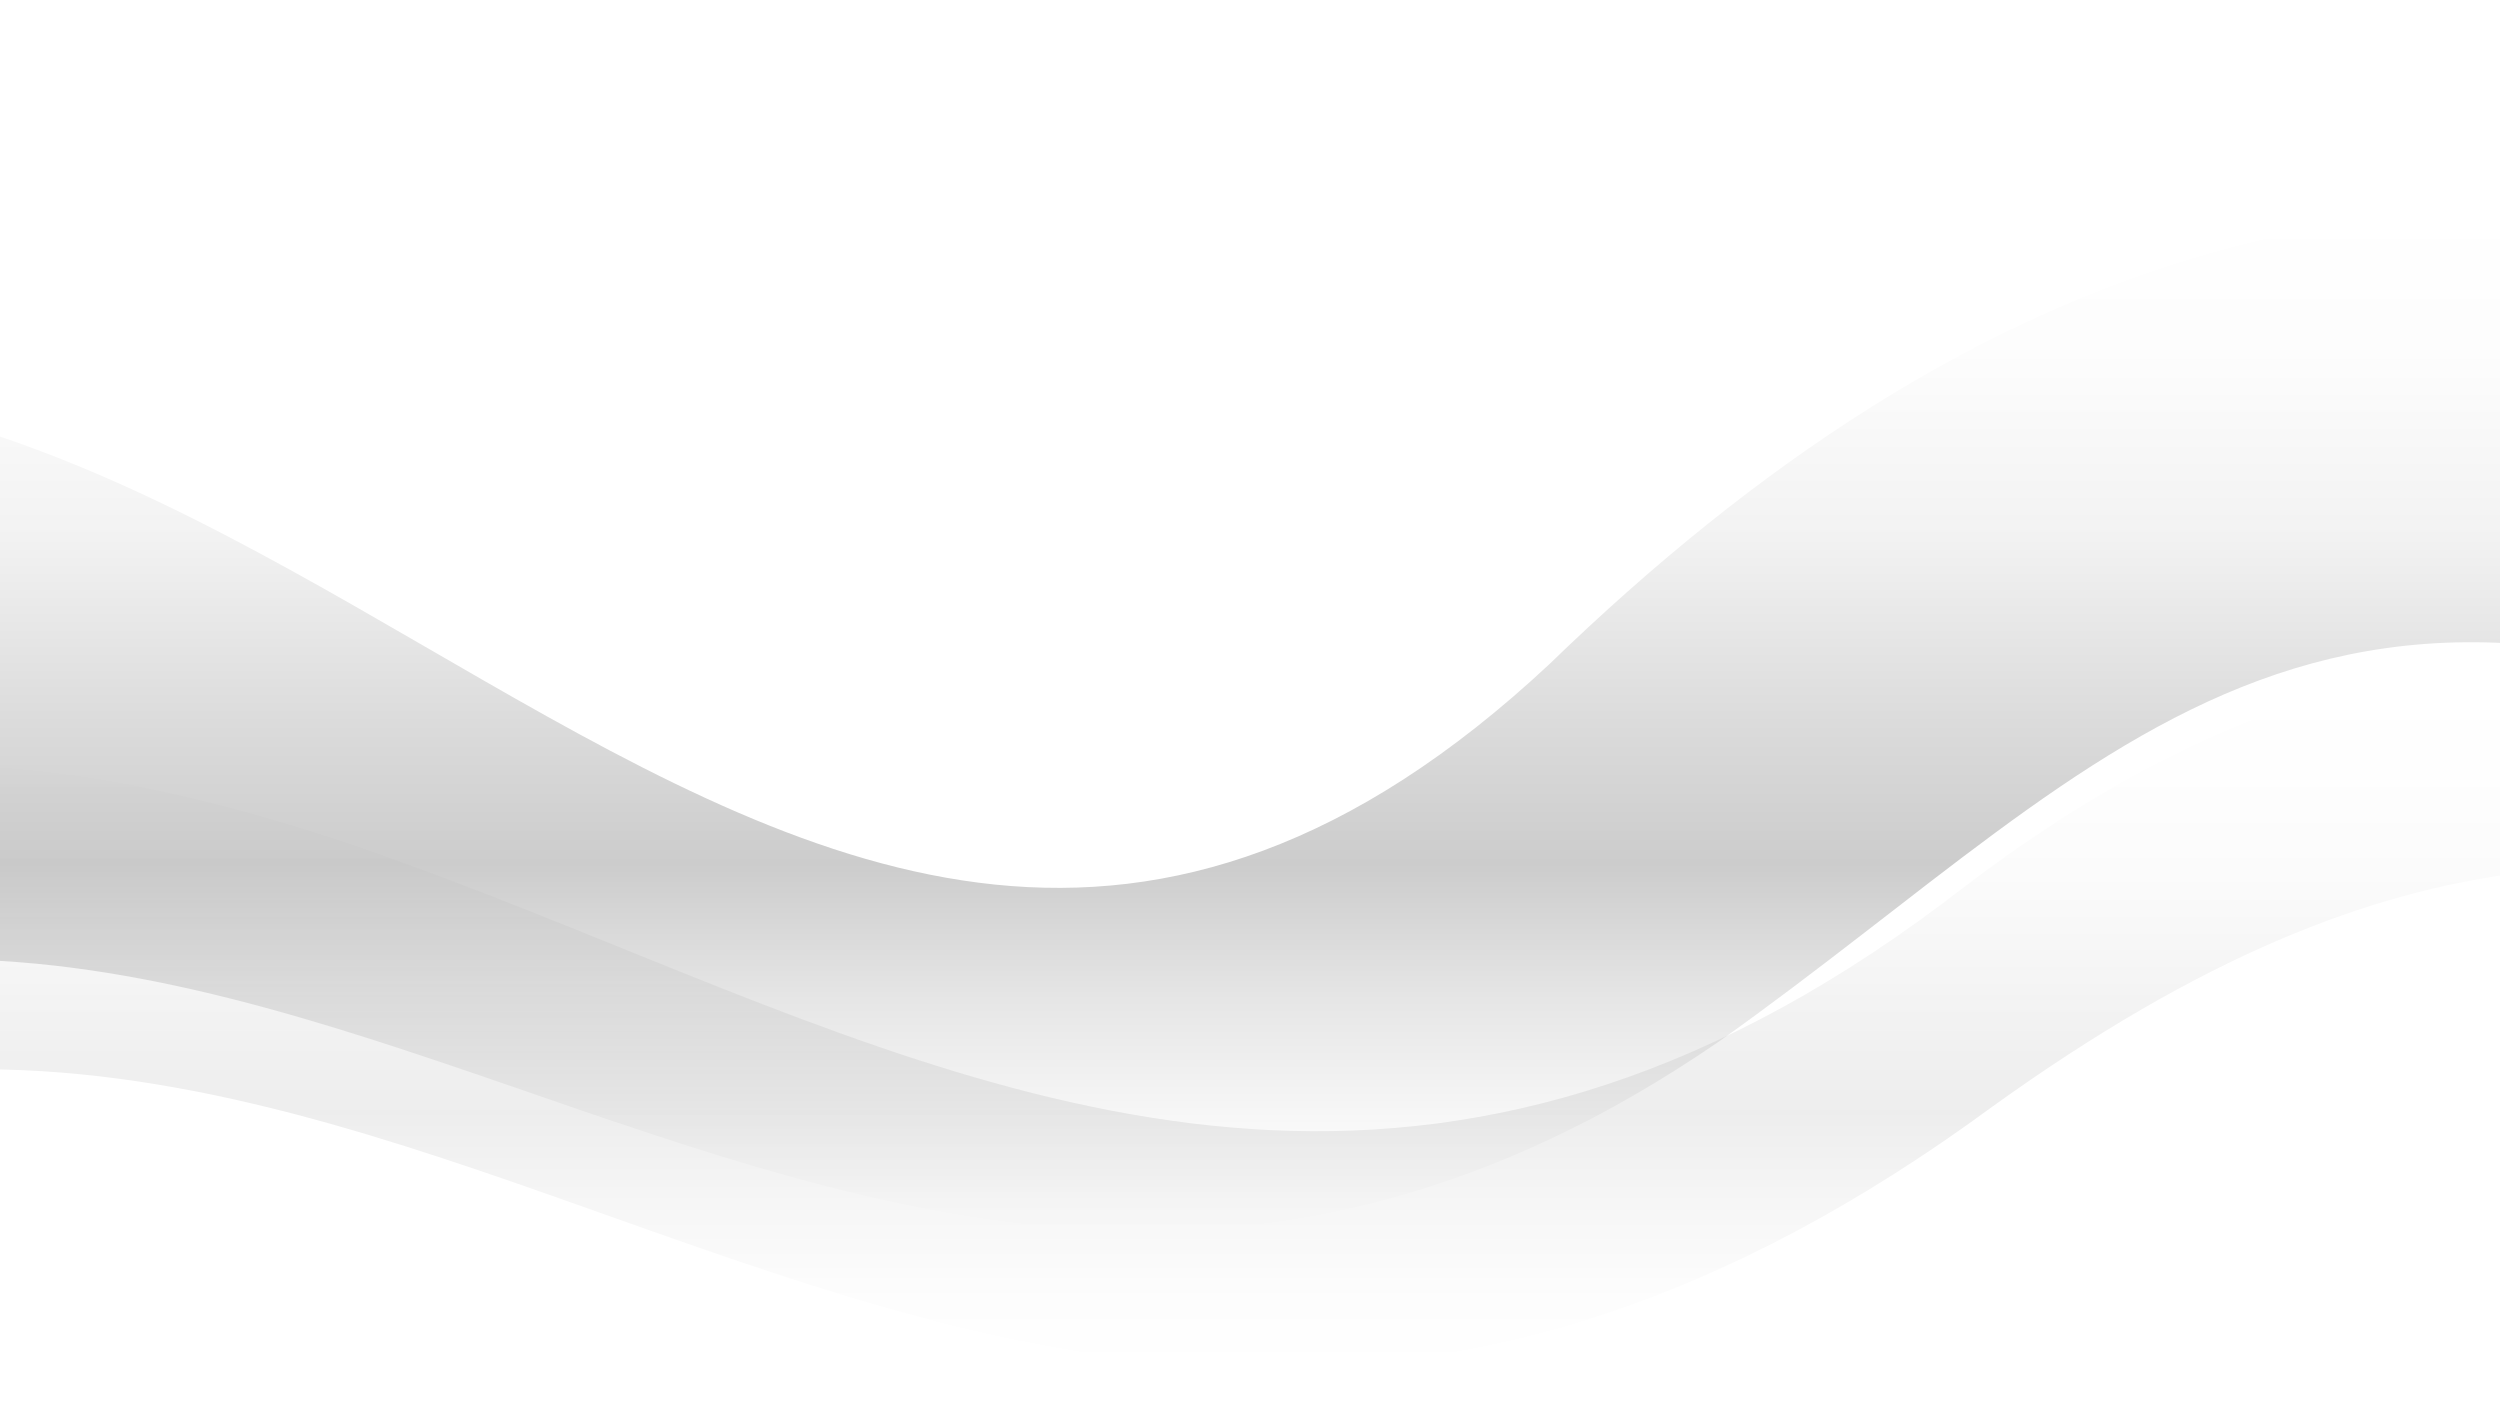
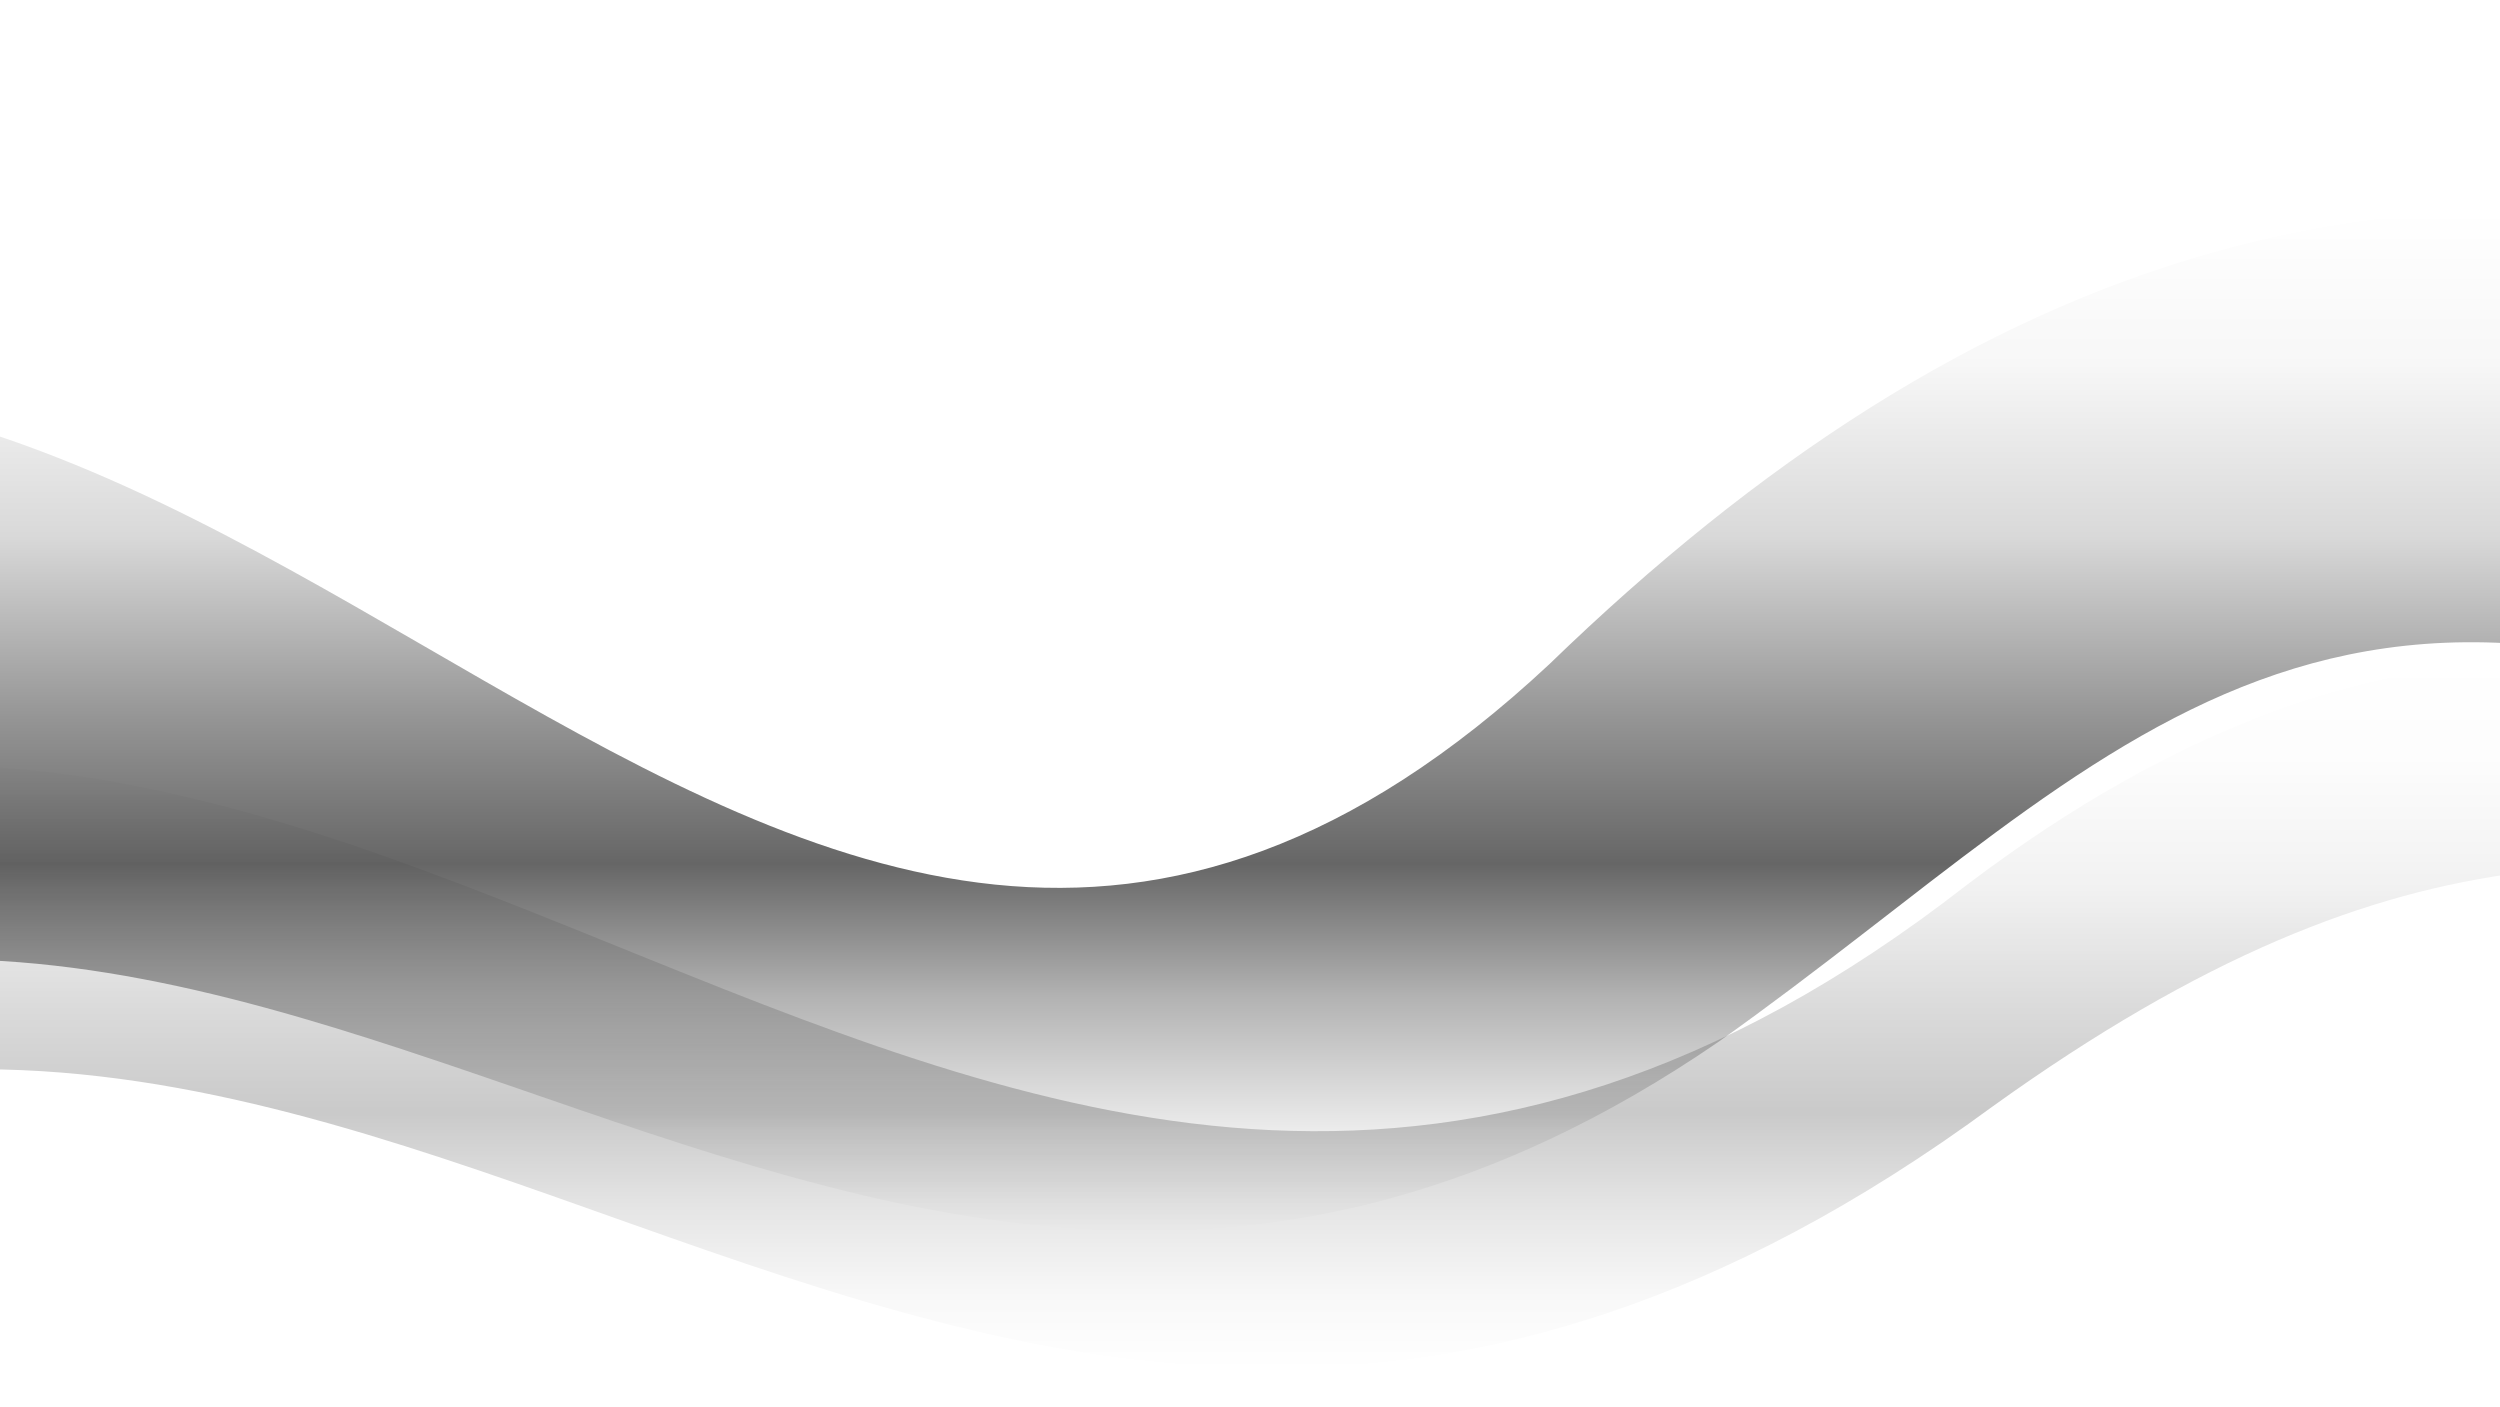
<svg xmlns="http://www.w3.org/2000/svg" width="1920" height="1080" viewBox="0 0 1920 1080" preserveAspectRatio="none">
  <defs>
    <linearGradient id="silk" x1="0" y1="0" x2="0" y2="1">
-       <stop offset="0" stop-color="#000000" stop-opacity="0" />
-       <stop offset="0.15" stop-color="#000000" stop-opacity="0.01" />
-       <stop offset="0.32" stop-color="#000000" stop-opacity="0.05" />
-       <stop offset="0.5" stop-color="#000000" stop-opacity="0.14" />
-       <stop offset="0.64" stop-color="#000000" stop-opacity="0.2" />
-       <stop offset="0.77" stop-color="#000000" stop-opacity="0.1" />
-       <stop offset="0.9" stop-color="#000000" stop-opacity="0.025" />
-       <stop offset="1" stop-color="#000000" stop-opacity="0" />
+       <stop offset="0" stop-color="#000000" stop-opacity="0.000" />
+       <stop offset="0.15" stop-color="#000000" stop-opacity="0.030" />
+       <stop offset="0.32" stop-color="#000000" stop-opacity="0.150" />
+       <stop offset="0.5" stop-color="#000000" stop-opacity="0.420" />
+       <stop offset="0.64" stop-color="#000000" stop-opacity="0.600" />
+       <stop offset="0.77" stop-color="#000000" stop-opacity="0.300" />
+       <stop offset="0.9" stop-color="#000000" stop-opacity="0.075" />
+       <stop offset="1" stop-color="#000000" stop-opacity="0.000" />
    </linearGradient>
  </defs>
  <path d="M -500 370 C 180 20 580 1080 1190 510 C 1510 200 1860 70 2300 230 L 2300 620 C 1790 340 1630 580 1320 800 C 620 1280 150 370 -500 920 Z" fill="url(#silk)" />
  <path d="M -500 740 C 250 210 740 1280 1510 680 C 1840 430 2070 510 2300 550 L 2300 700 C 2040 650 1850 620 1530 850 C 700 1460 250 430 -500 1000 Z" fill="url(#silk)" opacity="0.35" />
</svg>
